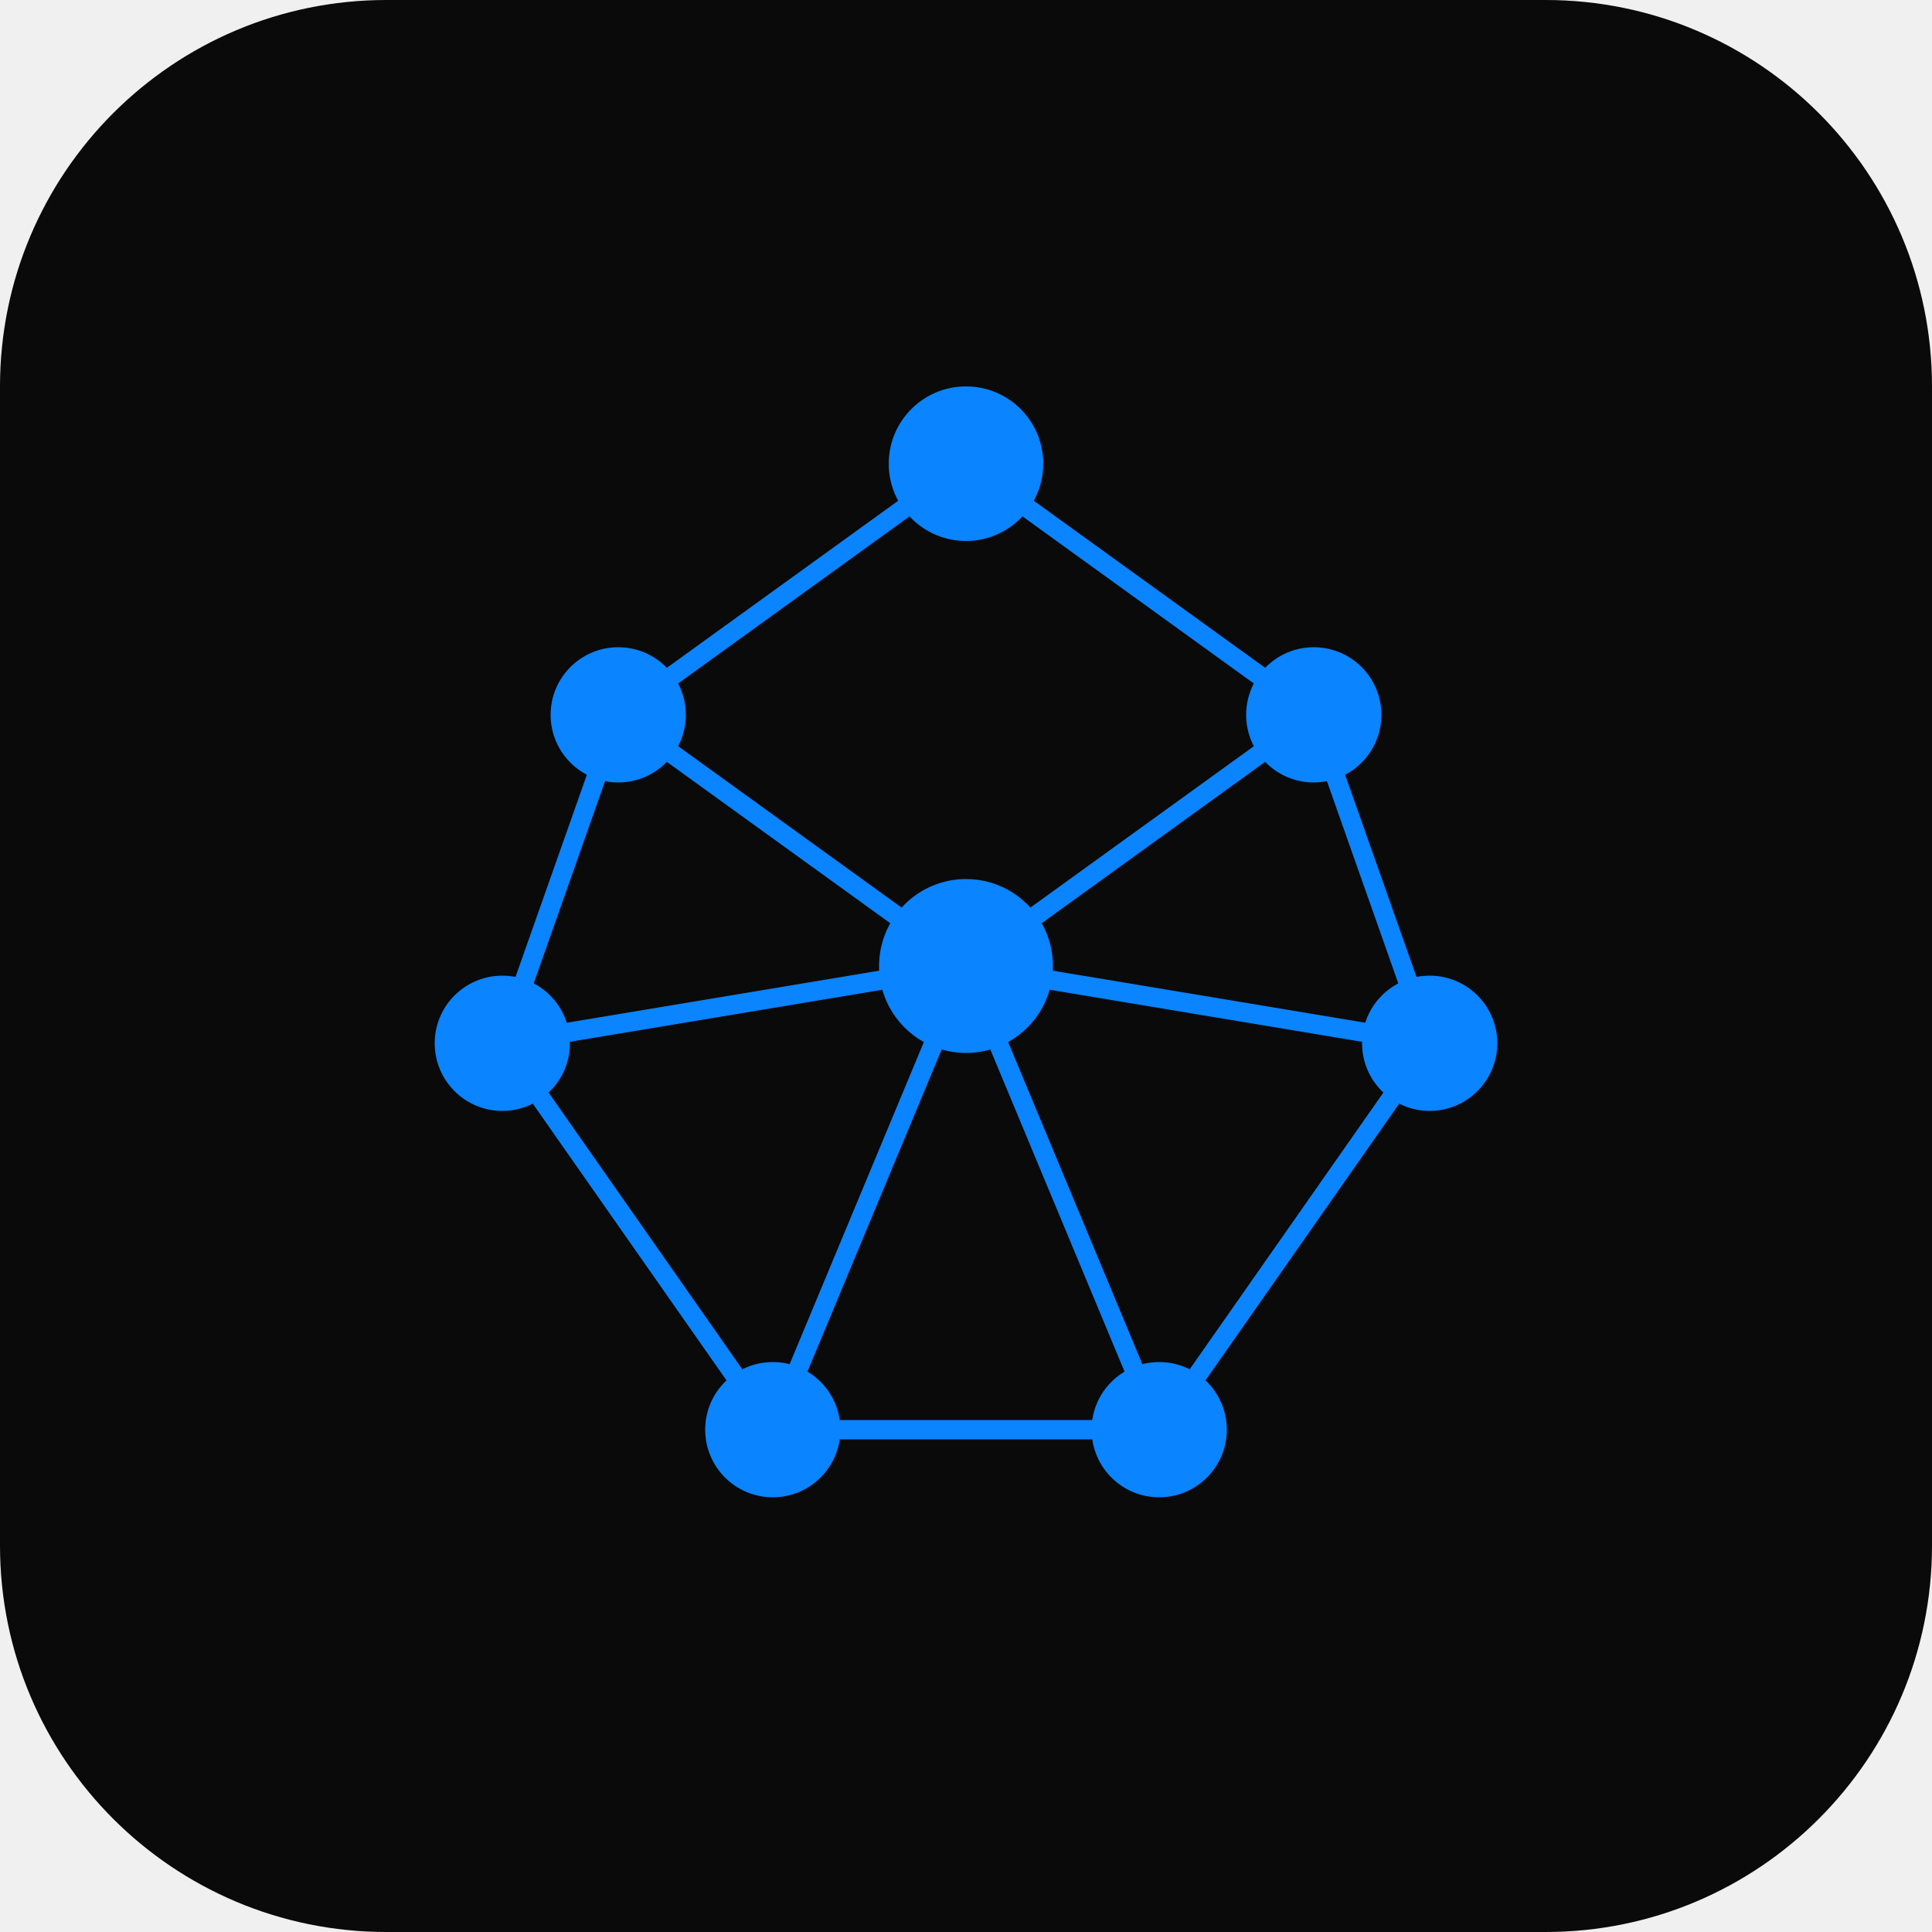
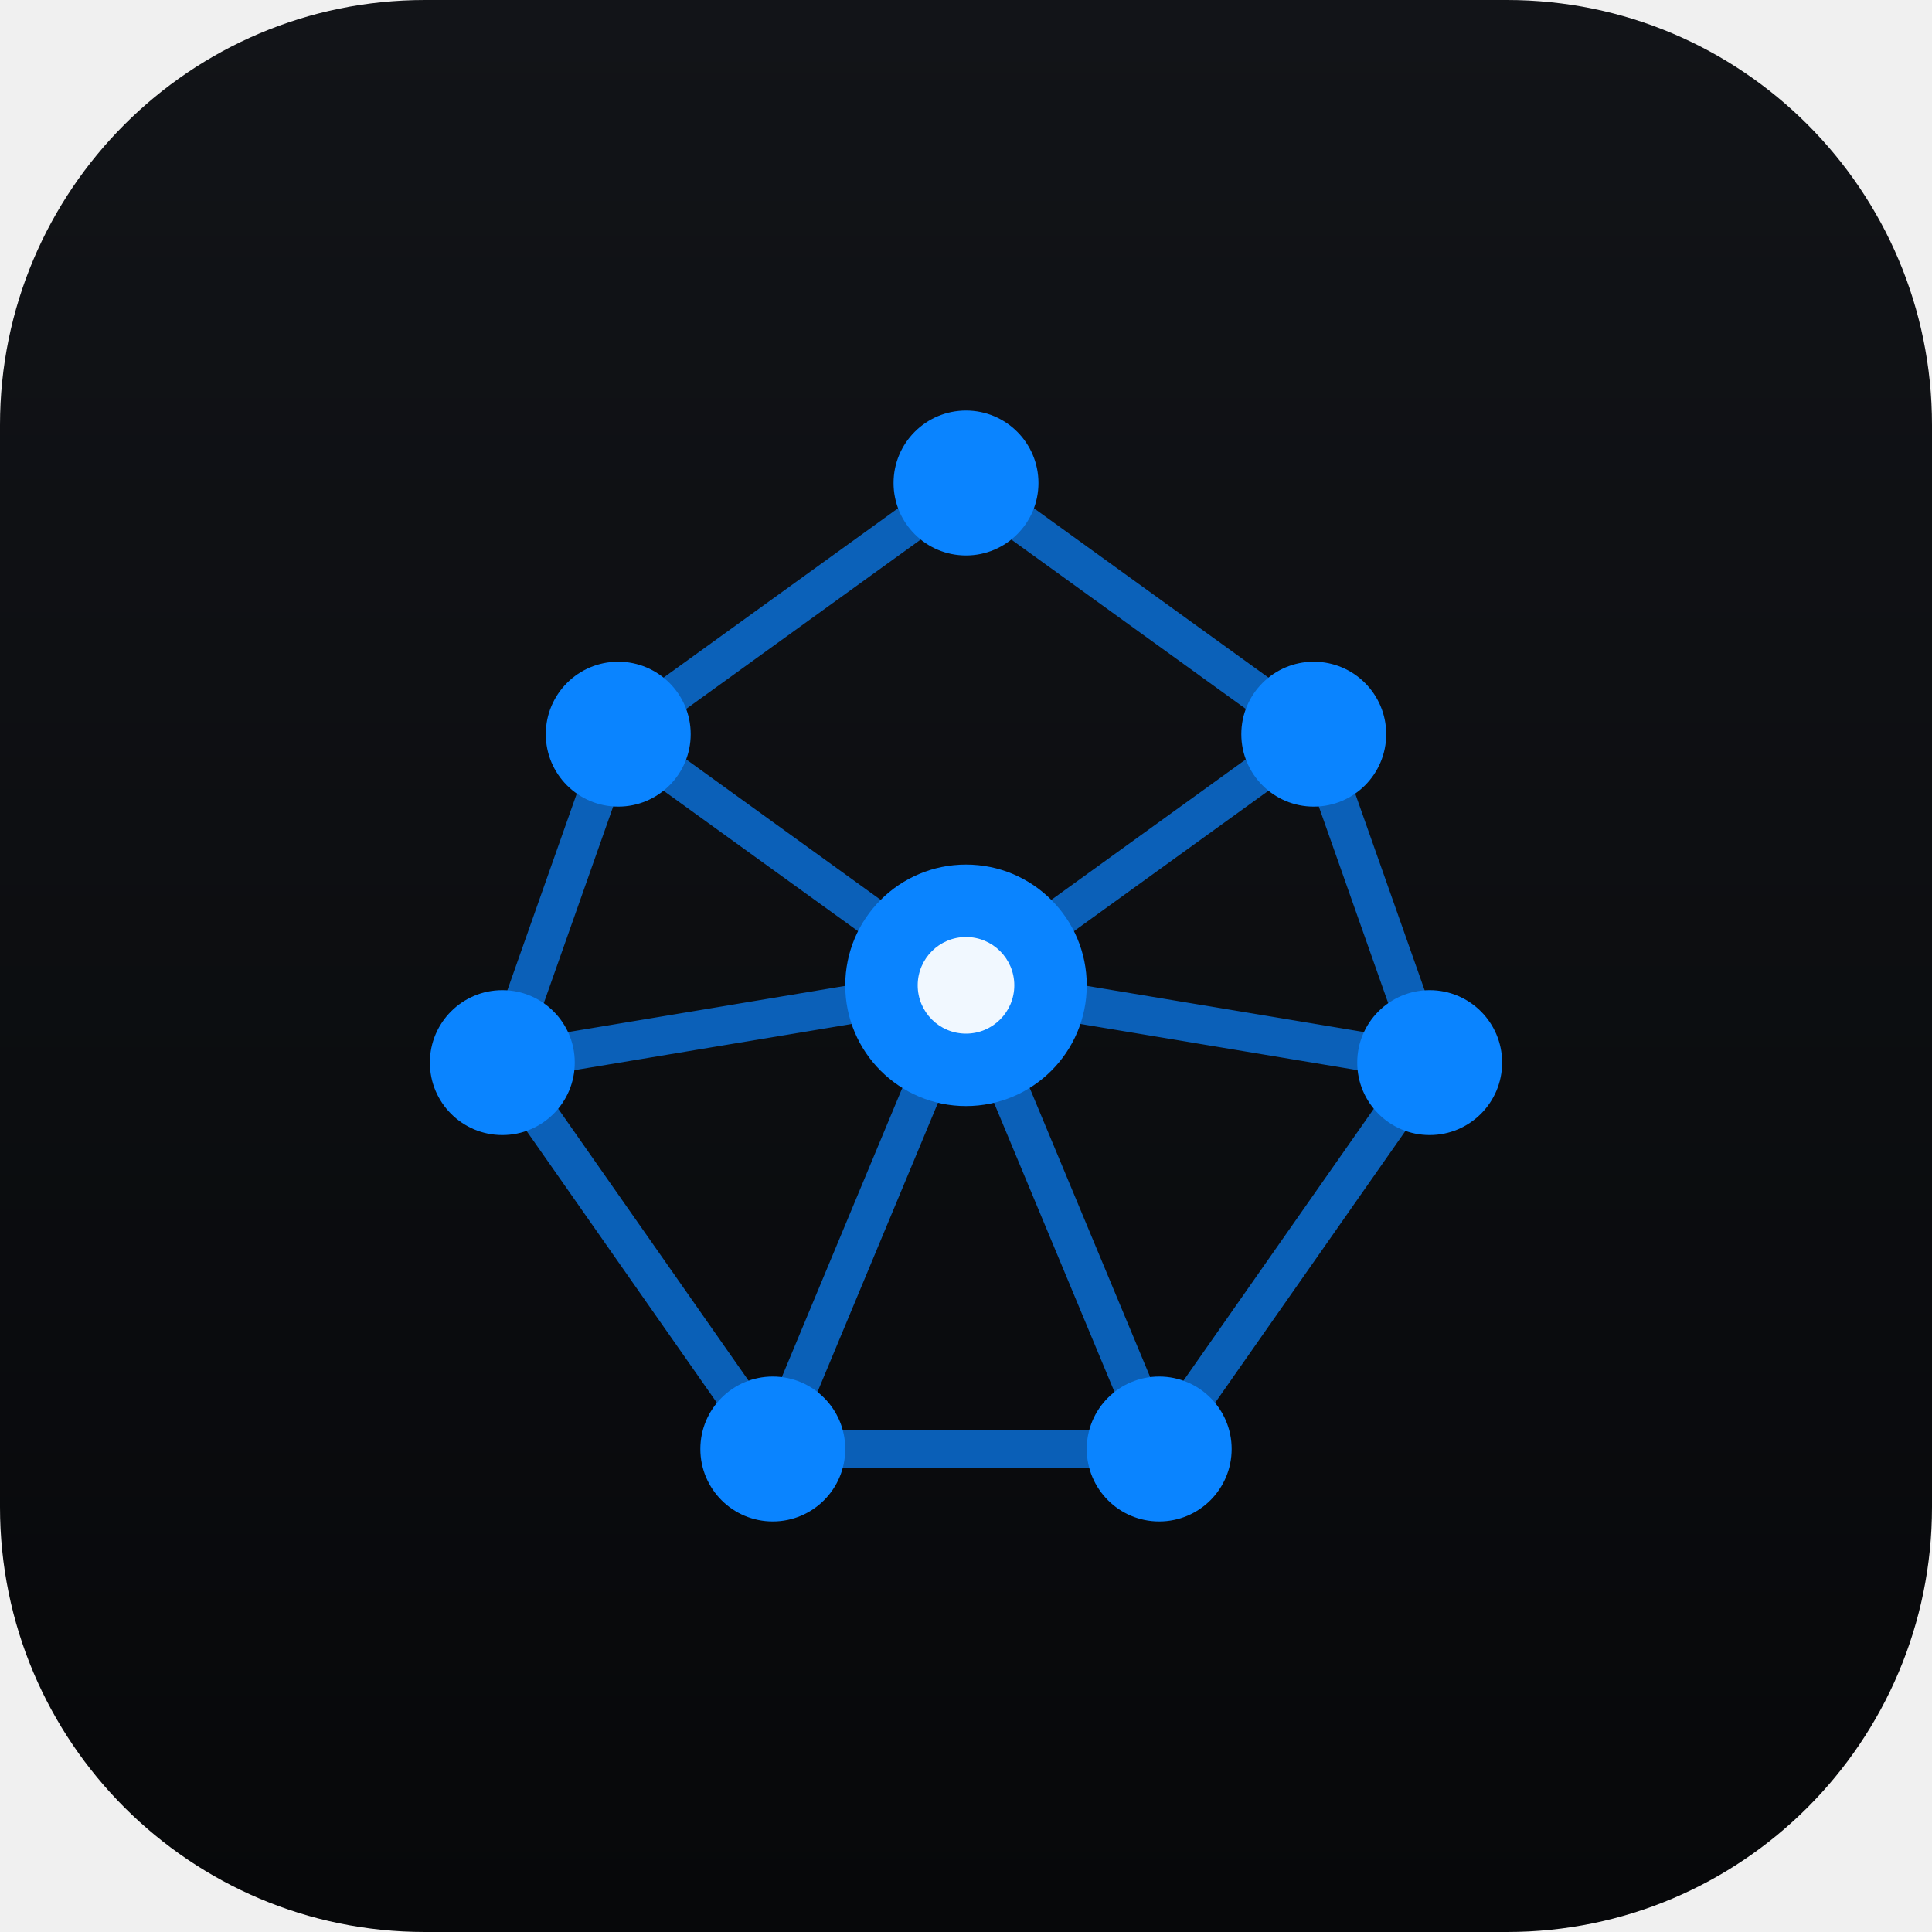
<svg xmlns="http://www.w3.org/2000/svg" width="200" height="200" viewBox="0 0 200 200">
-   <rect width="200" height="200" rx="40" fill="#0a0a0a" />
-   <g stroke="#0A84FF" stroke-width="2" stroke-linecap="round">
-     <line x1="100" y1="48" x2="64" y2="74" />
-     <line x1="100" y1="48" x2="136" y2="74" />
-     <line x1="64" y1="74" x2="52" y2="108" />
-     <line x1="136" y1="74" x2="148" y2="108" />
-     <line x1="64" y1="74" x2="100" y2="100" />
-     <line x1="136" y1="74" x2="100" y2="100" />
-     <line x1="52" y1="108" x2="100" y2="100" />
-     <line x1="148" y1="108" x2="100" y2="100" />
-     <line x1="52" y1="108" x2="80" y2="148" />
-     <line x1="148" y1="108" x2="120" y2="148" />
-     <line x1="100" y1="100" x2="80" y2="148" />
-     <line x1="100" y1="100" x2="120" y2="148" />
-     <line x1="80" y1="148" x2="120" y2="148" />
+   <defs>
+     <linearGradient id="bg" x1="0" y1="0" x2="0" y2="1">
+       <stop offset="0" stop-color="#121418" />
+       <stop offset="1" stop-color="#07080a" />
+     </linearGradient>
+   </defs>
+   <rect width="200" height="200" rx="44" fill="url(#bg)" />
+   <g stroke="#0A84FF" stroke-width="4" stroke-linecap="round" stroke-opacity="0.7">
+     <line x1="100" y1="50" x2="64" y2="76" />
+     <line x1="100" y1="50" x2="136" y2="76" />
+     <line x1="64" y1="76" x2="52" y2="110" />
+     <line x1="136" y1="76" x2="148" y2="110" />
+     <line x1="64" y1="76" x2="100" y2="102" />
+     <line x1="136" y1="76" x2="100" y2="102" />
+     <line x1="52" y1="110" x2="100" y2="102" />
+     <line x1="148" y1="110" x2="100" y2="102" />
+     <line x1="52" y1="110" x2="80" y2="150" />
+     <line x1="148" y1="110" x2="120" y2="150" />
+     <line x1="100" y1="102" x2="80" y2="150" />
+     <line x1="100" y1="102" x2="120" y2="150" />
+     <line x1="80" y1="150" x2="120" y2="150" />
  </g>
  <g fill="#0A84FF">
-     <circle cx="100" cy="48" r="8" />
-     <circle cx="64" cy="74" r="7" />
-     <circle cx="136" cy="74" r="7" />
-     <circle cx="52" cy="108" r="7" />
-     <circle cx="100" cy="100" r="9" />
-     <circle cx="148" cy="108" r="7" />
-     <circle cx="80" cy="148" r="7" />
-     <circle cx="120" cy="148" r="7" />
+     <circle cx="100" cy="50" r="7.5" />
+     <circle cx="64" cy="76" r="7.5" />
+     <circle cx="136" cy="76" r="7.5" />
+     <circle cx="52" cy="110" r="7.5" />
+     <circle cx="148" cy="110" r="7.5" />
+     <circle cx="80" cy="150" r="7.5" />
+     <circle cx="120" cy="150" r="7.5" />
  </g>
+   <circle cx="100" cy="102" r="12.5" fill="#0A84FF" />
+   <circle cx="100" cy="102" r="5" fill="#ffffff" fill-opacity="0.94" />
</svg>
